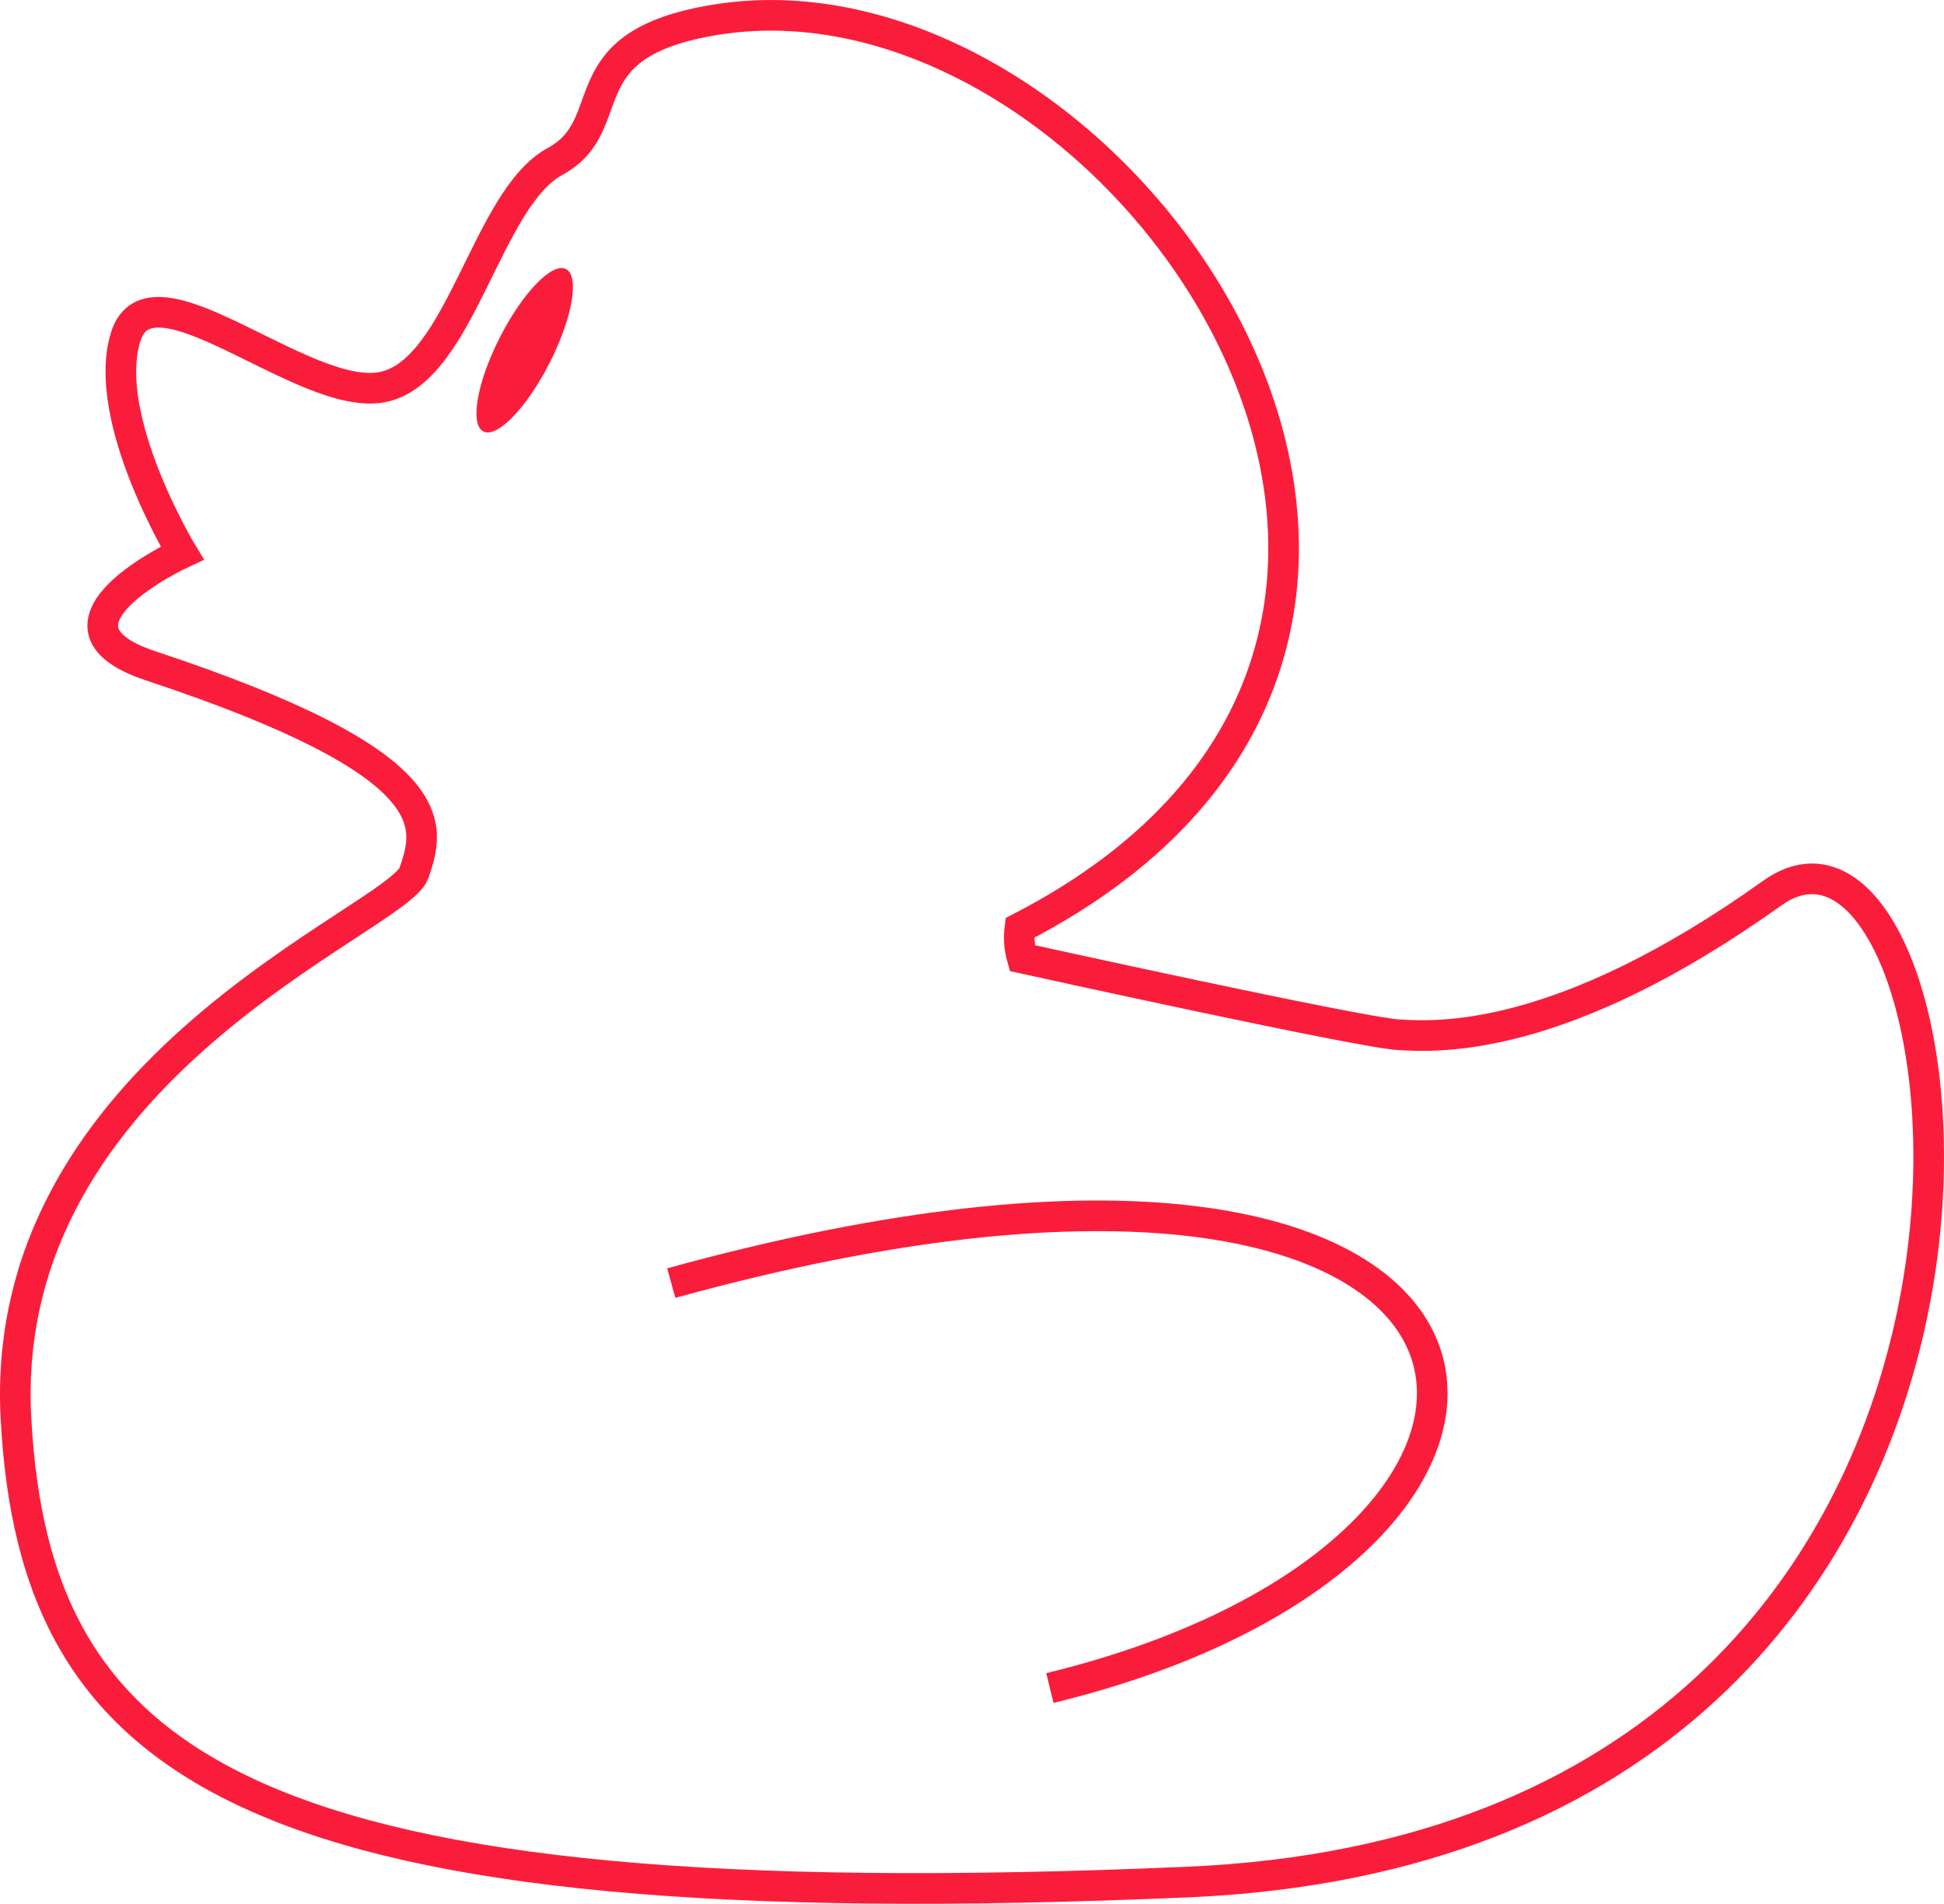
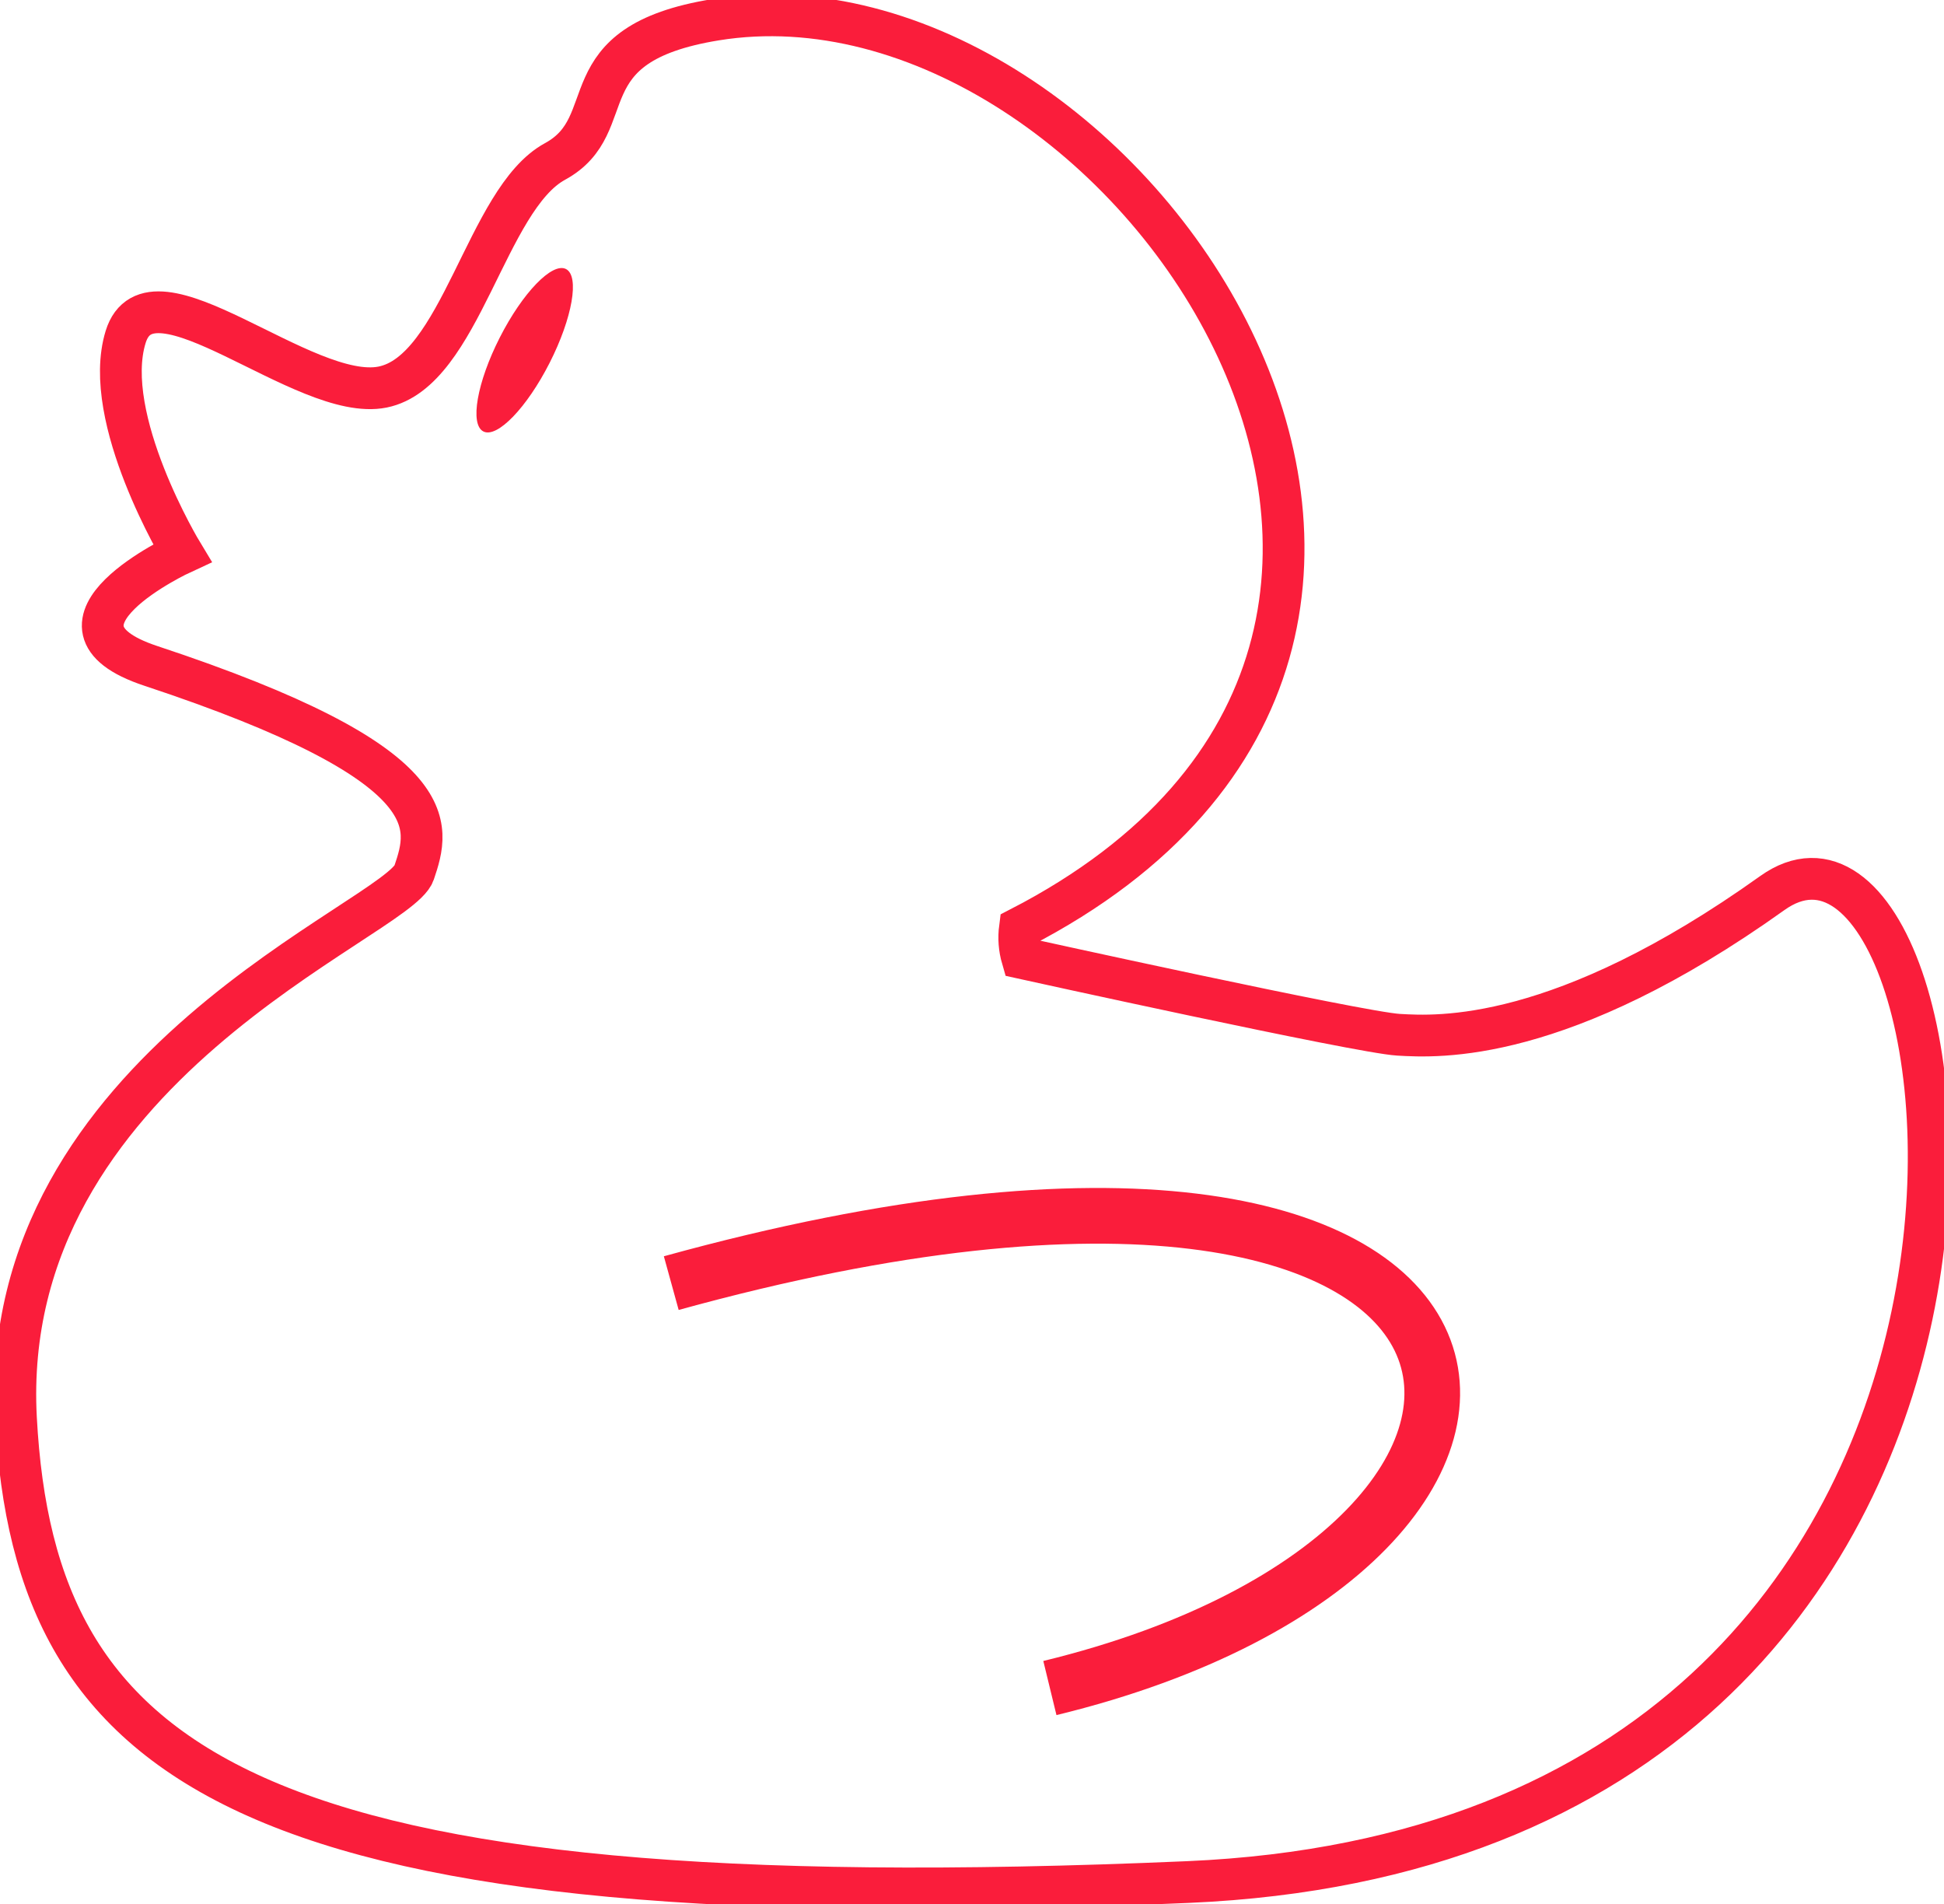
<svg xmlns="http://www.w3.org/2000/svg" id="Layer_1" data-name="Layer 1" width="698.27" height="683.66" viewBox="0 0 698.27 683.66">
-   <path d="M257.07,7.08c144.86-23.45,313.7,220.8,109.27,326.14a26.45,26.45,0,0,0,.83,10.85s121,26.69,135.13,27.52,58.39,3.34,134.3-50.88S764.37,661.23,426.7,675.86,12.48,635.34,5.73,509.27s137.32-179,143-195.85,12.57-38.84-94.55-74.29c-44.62-14.76,11.26-40.52,11.26-40.52S36.12,150.21,45.13,121s64.15,23.64,92.29,18,37.15-67.54,61.91-81S202.42,15.92,257.07,7.08Z" fill="none" stroke="#fa1d3b" stroke-miterlimit="10" stroke-width="11" />
+   <path d="M257.07,7.08c144.86-23.45,313.7,220.8,109.27,326.14a26.45,26.45,0,0,0,.83,10.85s121,26.69,135.13,27.52,58.39,3.34,134.3-50.88S764.37,661.23,426.7,675.86,12.48,635.34,5.73,509.27s137.32-179,143-195.85,12.57-38.84-94.55-74.29c-44.62-14.76,11.26-40.52,11.26-40.52S36.12,150.21,45.13,121s64.15,23.64,92.29,18,37.15-67.54,61.91-81S202.42,15.92,257.07,7.08Z" fill="none" stroke="#fa1d3b" stroke-miterlimit="10" stroke-width="15" />
  <ellipse cx="188.45" cy="125.76" rx="32.72" ry="10.04" transform="translate(-9.07 236.73) rotate(-63.04)" fill="#fa1d3b" />
-   <path d="M241.11,460.78c323.66-89.32,347.88,93.91,136,145.41" fill="none" stroke="#fa1d3b" stroke-miterlimit="10" stroke-width="11" />
+   <path d="M241.11,460.78c323.66-89.32,347.88,93.91,136,145.41" fill="none" stroke="#fa1d3b" stroke-miterlimit="10" stroke-width="20" />
</svg>
